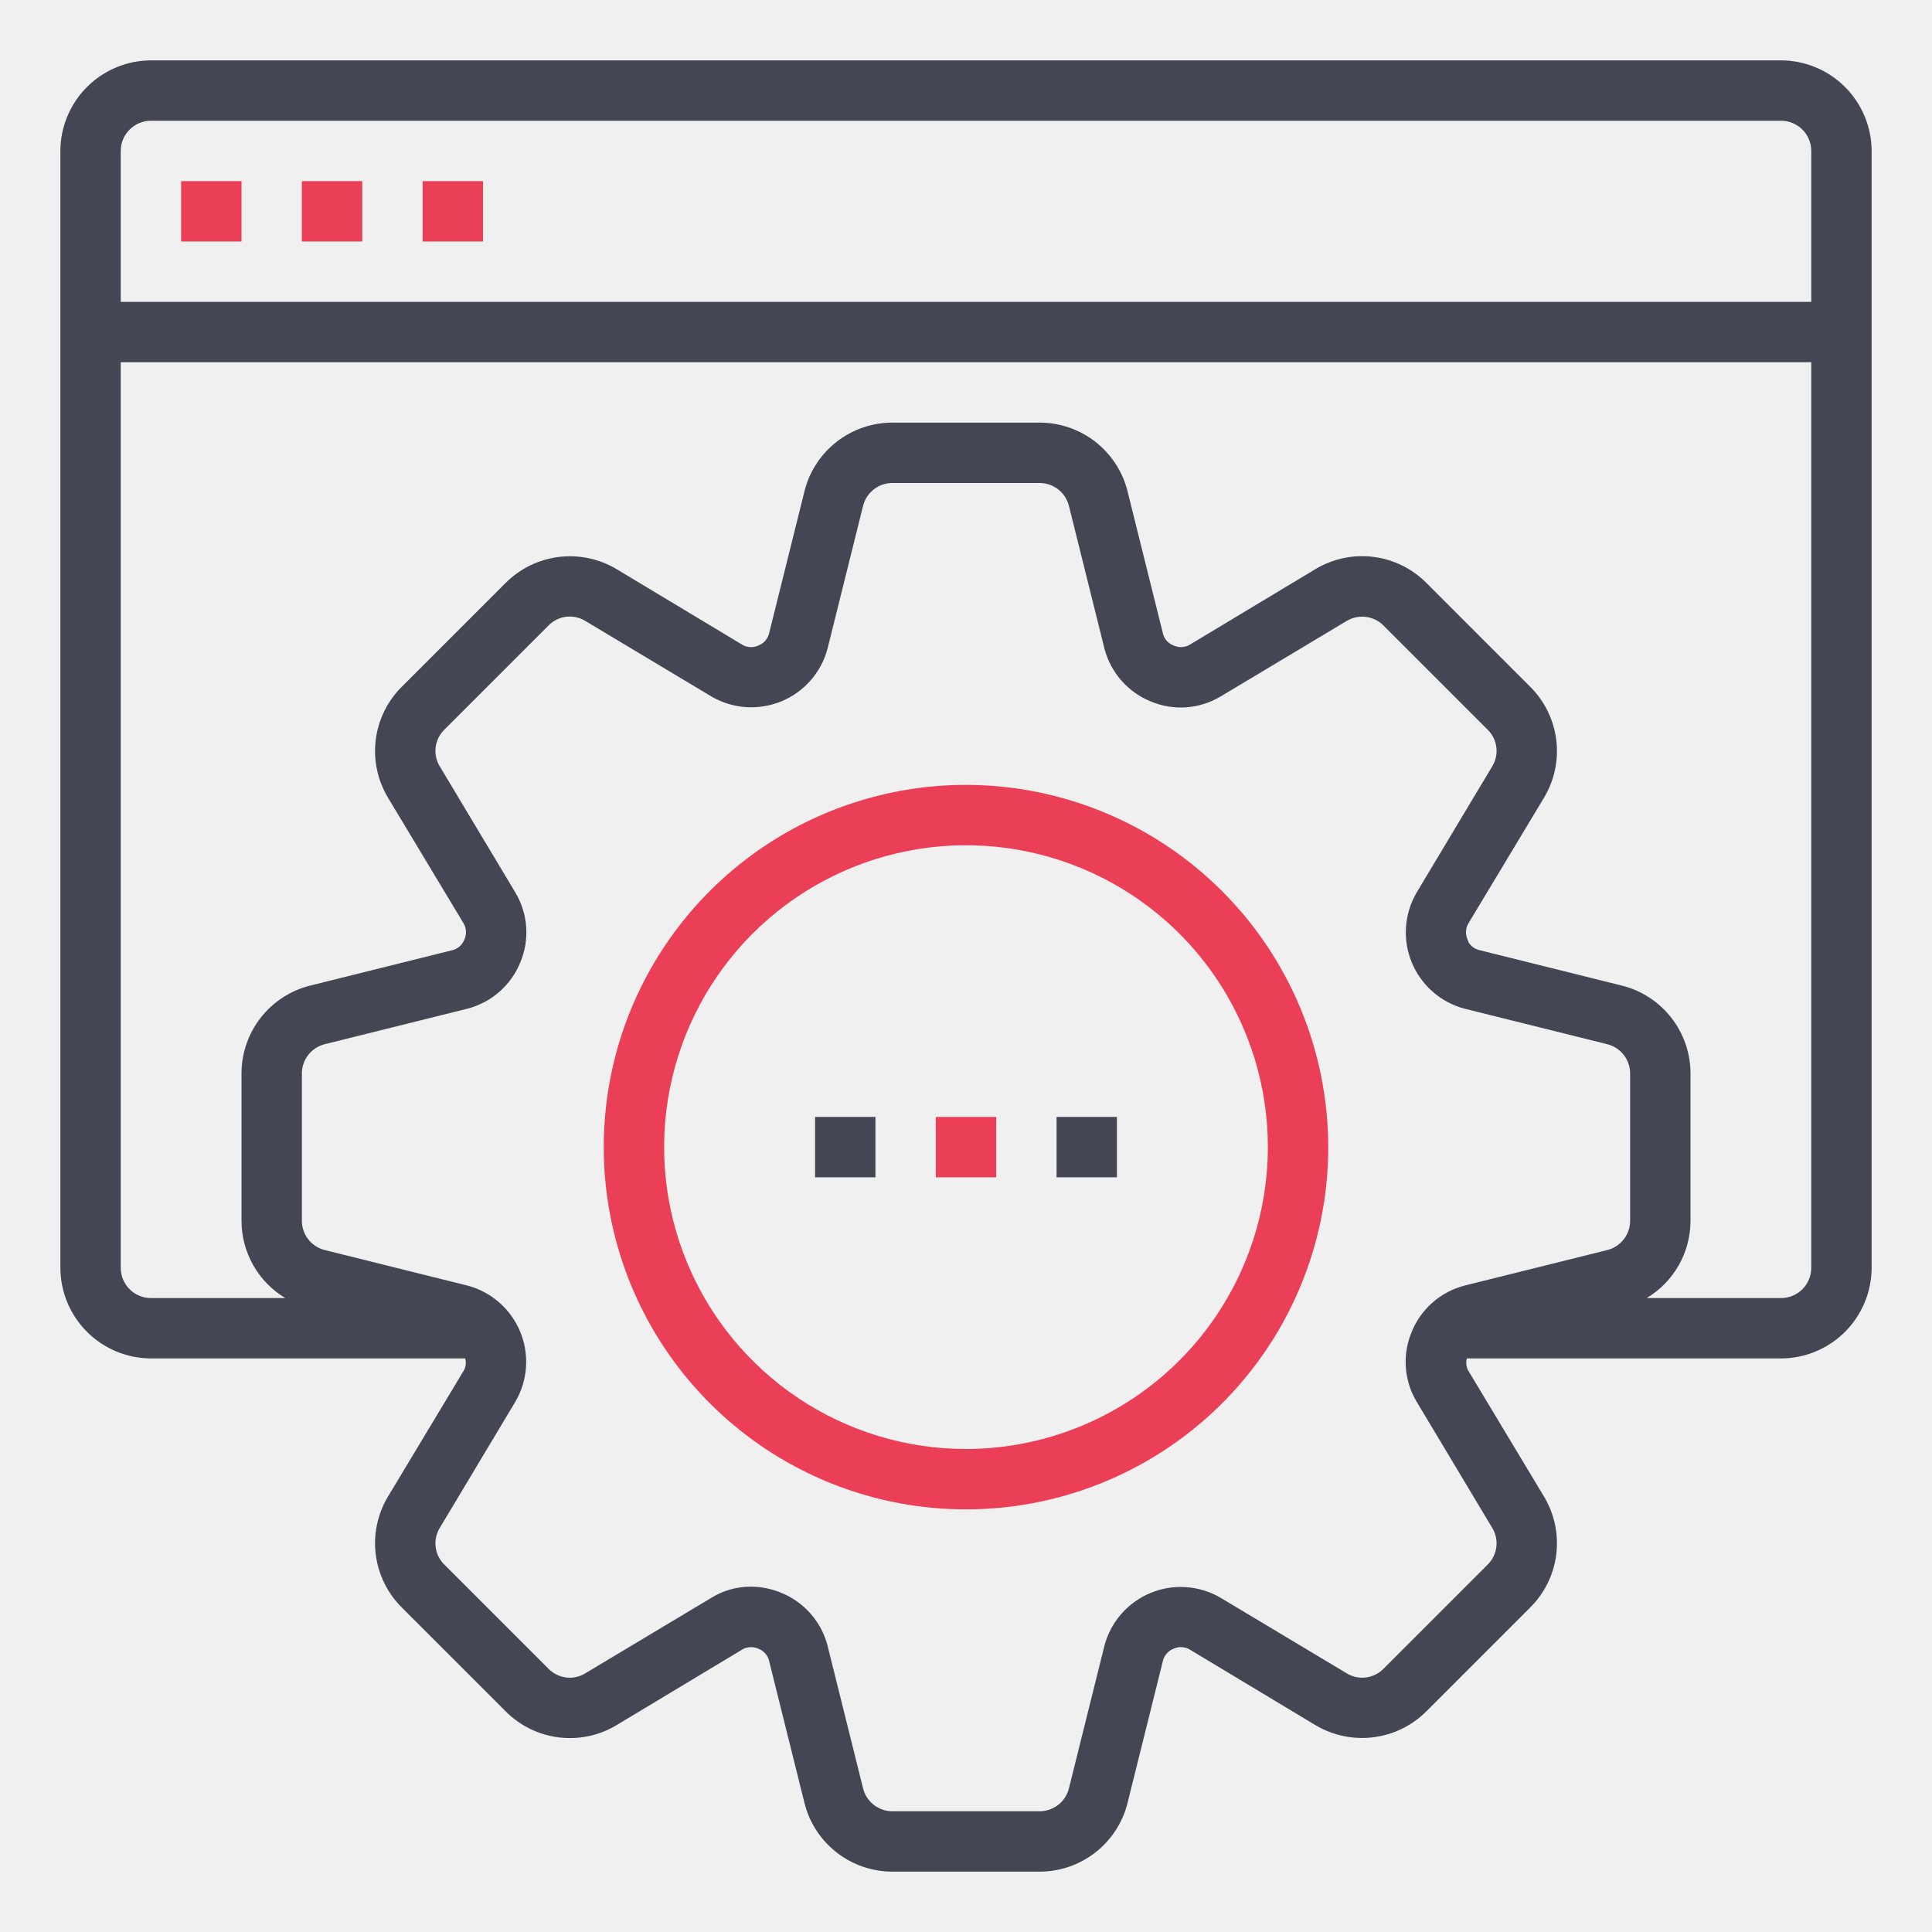
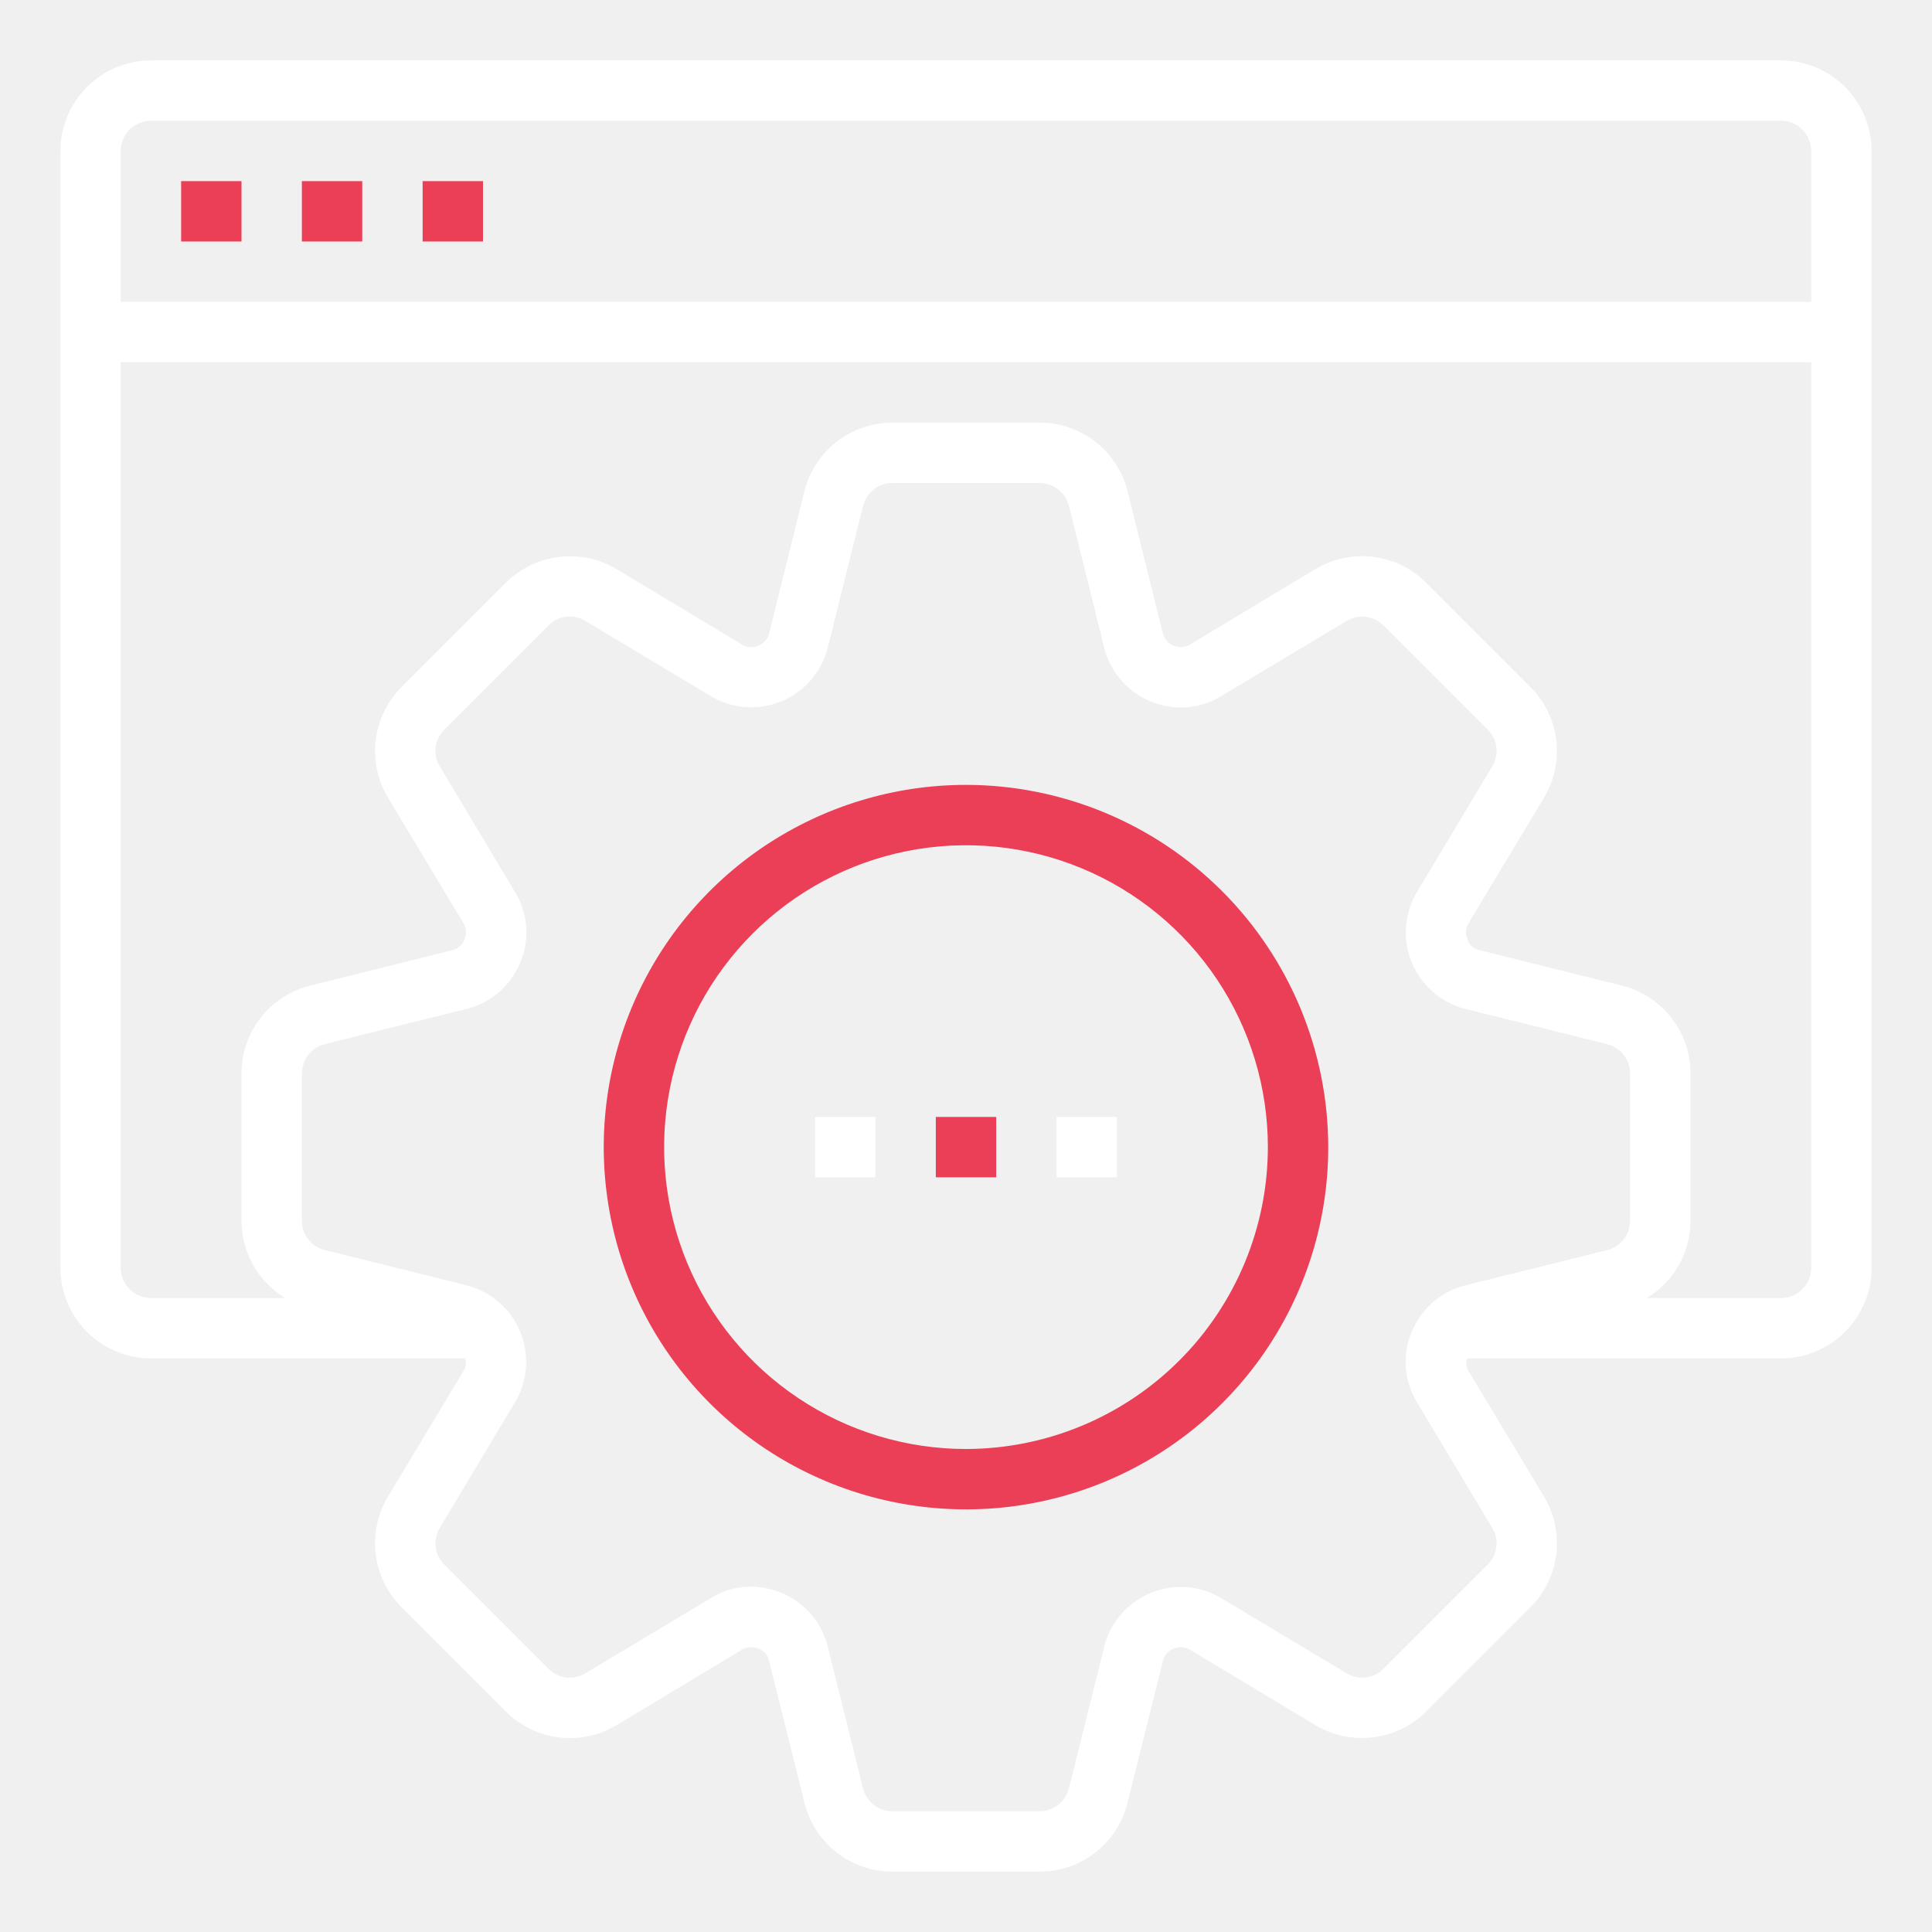
- <svg xmlns="http://www.w3.org/2000/svg" width="96" height="96" viewBox="0 0 96 96" fill="none">
+ <svg xmlns="http://www.w3.org/2000/svg" width="104" height="104" viewBox="0 0 104 104" fill="none">
  <g id="support 1">
    <g id="website support">
-       <path id="Vector" d="M88.5 3H7.5C6.308 3.004 5.165 3.479 4.322 4.322C3.479 5.165 3.004 6.308 3 7.5V63C3.004 64.192 3.479 65.335 4.322 66.178C5.165 67.021 6.308 67.496 7.5 67.5H23.115C23.172 67.695 23.151 67.905 23.055 68.085L19.275 74.37C18.758 75.233 18.546 76.244 18.671 77.242C18.796 78.239 19.251 79.166 19.965 79.875L25.125 85.035C25.834 85.749 26.761 86.204 27.759 86.329C28.756 86.454 29.767 86.242 30.63 85.725L36.915 81.945C37.035 81.883 37.168 81.849 37.303 81.846C37.438 81.844 37.573 81.872 37.695 81.93C37.817 81.977 37.926 82.052 38.015 82.148C38.103 82.244 38.169 82.359 38.205 82.485L39.975 89.595C40.219 90.568 40.781 91.431 41.572 92.048C42.363 92.665 43.337 93 44.34 93H51.66C52.663 93 53.637 92.665 54.428 92.048C55.219 91.431 55.781 90.568 56.025 89.595L57.795 82.485C57.835 82.355 57.904 82.235 57.998 82.136C58.092 82.037 58.207 81.962 58.335 81.915C58.454 81.864 58.584 81.839 58.713 81.845C58.843 81.85 58.97 81.884 59.085 81.945L65.37 85.725C66.234 86.238 67.244 86.449 68.241 86.324C69.238 86.199 70.165 85.746 70.875 85.035L76.035 79.875C76.749 79.166 77.204 78.239 77.329 77.242C77.454 76.244 77.242 75.233 76.725 74.37L72.945 68.085C72.856 67.903 72.835 67.696 72.885 67.5H88.5C89.692 67.496 90.835 67.021 91.678 66.178C92.521 65.335 92.996 64.192 93 63V7.5C92.996 6.308 92.521 5.165 91.678 4.322C90.835 3.479 89.692 3.004 88.5 3ZM81 60.66C81 60.995 80.887 61.32 80.681 61.584C80.474 61.848 80.185 62.035 79.86 62.115L72.75 63.885C72.165 64.041 71.625 64.33 71.172 64.731C70.719 65.132 70.365 65.633 70.14 66.195C69.91 66.747 69.813 67.345 69.854 67.941C69.896 68.537 70.076 69.115 70.38 69.63L74.145 75.915C74.32 76.2 74.394 76.537 74.353 76.869C74.312 77.202 74.159 77.511 73.92 77.745L68.745 82.92C68.511 83.159 68.202 83.312 67.869 83.353C67.537 83.394 67.2 83.32 66.915 83.145L60.63 79.38C60.11 79.08 59.528 78.903 58.929 78.863C58.33 78.823 57.729 78.922 57.174 79.151C56.619 79.38 56.124 79.733 55.727 80.184C55.33 80.635 55.042 81.17 54.885 81.75L53.115 88.86C53.035 89.185 52.848 89.474 52.584 89.681C52.32 89.887 51.995 90 51.66 90H44.34C44.005 90 43.68 89.887 43.416 89.681C43.152 89.474 42.965 89.185 42.885 88.86L41.115 81.75C40.959 81.165 40.67 80.625 40.269 80.172C39.868 79.719 39.367 79.365 38.805 79.14C38.329 78.944 37.82 78.842 37.305 78.84C36.623 78.838 35.953 79.025 35.37 79.38L29.085 83.145C28.8 83.32 28.463 83.394 28.131 83.353C27.798 83.312 27.489 83.159 27.255 82.92L22.08 77.745C21.841 77.511 21.688 77.202 21.647 76.869C21.606 76.537 21.68 76.2 21.855 75.915L25.62 69.63C25.92 69.11 26.097 68.528 26.137 67.929C26.177 67.33 26.078 66.729 25.849 66.174C25.62 65.619 25.267 65.124 24.816 64.727C24.365 64.33 23.83 64.042 23.25 63.885L16.14 62.115C15.815 62.035 15.526 61.848 15.319 61.584C15.113 61.32 15 60.995 15 60.66V53.34C15 53.005 15.113 52.68 15.319 52.416C15.526 52.152 15.815 51.965 16.14 51.885L23.25 50.115C23.835 49.959 24.375 49.67 24.828 49.269C25.281 48.868 25.634 48.367 25.86 47.805C26.09 47.253 26.187 46.655 26.146 46.059C26.104 45.463 25.924 44.885 25.62 44.37L21.855 38.085C21.68 37.8 21.606 37.463 21.647 37.131C21.688 36.798 21.841 36.489 22.08 36.255L27.255 31.08C27.489 30.841 27.798 30.688 28.131 30.647C28.463 30.606 28.8 30.68 29.085 30.855L35.37 34.62C35.89 34.92 36.472 35.097 37.071 35.137C37.67 35.176 38.271 35.078 38.826 34.849C39.381 34.62 39.876 34.267 40.273 33.816C40.67 33.365 40.958 32.83 41.115 32.25L42.885 25.14C42.965 24.815 43.152 24.526 43.416 24.319C43.68 24.113 44.005 24 44.34 24H51.66C51.995 24 52.32 24.113 52.584 24.319C52.848 24.526 53.035 24.815 53.115 25.14L54.885 32.25C55.041 32.835 55.33 33.375 55.731 33.828C56.132 34.281 56.633 34.635 57.195 34.86C57.747 35.09 58.345 35.187 58.941 35.146C59.537 35.104 60.115 34.924 60.63 34.62L66.915 30.855C67.201 30.683 67.537 30.612 67.869 30.653C68.2 30.694 68.509 30.844 68.745 31.08L73.92 36.255C74.159 36.489 74.312 36.798 74.353 37.131C74.394 37.463 74.32 37.8 74.145 38.085L70.38 44.37C70.08 44.89 69.903 45.472 69.863 46.071C69.823 46.67 69.922 47.271 70.151 47.826C70.38 48.381 70.733 48.876 71.184 49.273C71.635 49.67 72.17 49.958 72.75 50.115L79.86 51.885C80.185 51.965 80.474 52.152 80.681 52.416C80.887 52.68 81 53.005 81 53.34V60.66ZM90 63C90 63.398 89.842 63.779 89.561 64.061C89.279 64.342 88.898 64.5 88.5 64.5H81.825C82.488 64.102 83.036 63.539 83.418 62.866C83.799 62.193 83.999 61.433 84 60.66V53.34C84 52.337 83.665 51.363 83.048 50.572C82.431 49.781 81.568 49.219 80.595 48.975L73.485 47.205C73.274 47.148 73.092 47.014 72.975 46.83C72.96 46.785 72.93 46.71 72.915 46.665C72.864 46.546 72.839 46.416 72.845 46.287C72.85 46.157 72.884 46.03 72.945 45.915L76.725 39.63C77.242 38.767 77.454 37.756 77.329 36.758C77.204 35.761 76.749 34.834 76.035 34.125L70.875 28.965C70.166 28.251 69.239 27.796 68.242 27.671C67.244 27.546 66.233 27.758 65.37 28.275L59.085 32.055C58.965 32.117 58.832 32.151 58.697 32.154C58.562 32.156 58.427 32.128 58.305 32.07C58.183 32.023 58.074 31.948 57.985 31.852C57.897 31.756 57.831 31.64 57.795 31.515L56.025 24.405C55.781 23.432 55.219 22.569 54.428 21.952C53.637 21.335 52.663 21 51.66 21H44.34C43.337 21 42.363 21.335 41.572 21.952C40.781 22.569 40.219 23.432 39.975 24.405L38.205 31.515C38.165 31.645 38.096 31.765 38.002 31.864C37.908 31.963 37.793 32.038 37.665 32.085C37.546 32.136 37.416 32.161 37.287 32.155C37.157 32.15 37.03 32.116 36.915 32.055L30.63 28.275C29.766 27.762 28.756 27.551 27.759 27.676C26.762 27.801 25.835 28.254 25.125 28.965L19.965 34.125C19.251 34.834 18.796 35.761 18.671 36.758C18.546 37.756 18.758 38.767 19.275 39.63L23.055 45.915C23.117 46.035 23.151 46.168 23.154 46.303C23.156 46.438 23.128 46.573 23.07 46.695C23.023 46.817 22.948 46.926 22.852 47.015C22.756 47.103 22.64 47.169 22.515 47.205L15.405 48.975C14.432 49.219 13.569 49.781 12.952 50.572C12.335 51.363 12 52.337 12 53.34V60.66C12.001 61.433 12.201 62.193 12.582 62.866C12.964 63.539 13.512 64.102 14.175 64.5H7.5C7.102 64.5 6.721 64.342 6.439 64.061C6.158 63.779 6 63.398 6 63V18H90V63ZM90 15H6V7.5C6 7.102 6.158 6.721 6.439 6.439C6.721 6.158 7.102 6 7.5 6H88.5C88.898 6 89.279 6.158 89.561 6.439C89.842 6.721 90 7.102 90 7.5V15Z" fill="#454654" />
-       <path id="Vector_2" d="M9 9H12V12H9V9Z" fill="#EB3F57" />
-       <path id="Vector_3" d="M15 9H18V12H15V9Z" fill="#EB3F57" />
-       <path id="Vector_4" d="M21 9H24V12H21V9Z" fill="#EB3F57" />
-       <path id="Vector_5" d="M48 39C44.44 39 40.96 40.056 38 42.033C35.04 44.011 32.733 46.823 31.37 50.112C30.008 53.401 29.651 57.02 30.346 60.512C31.04 64.003 32.755 67.211 35.272 69.728C37.789 72.245 40.997 73.96 44.488 74.654C47.98 75.349 51.599 74.992 54.888 73.63C58.177 72.267 60.989 69.96 62.967 67C64.944 64.04 66 60.56 66 57C65.995 52.228 64.097 47.652 60.722 44.278C57.348 40.903 52.772 39.005 48 39ZM48 72C45.033 72 42.133 71.12 39.666 69.472C37.2 67.824 35.277 65.481 34.142 62.74C33.007 59.999 32.709 56.983 33.288 54.074C33.867 51.164 35.296 48.491 37.393 46.393C39.491 44.296 42.164 42.867 45.074 42.288C47.983 41.709 50.999 42.007 53.74 43.142C56.481 44.277 58.824 46.2 60.472 48.666C62.12 51.133 63 54.033 63 57C62.996 60.977 61.414 64.79 58.602 67.602C55.79 70.414 51.977 71.996 48 72Z" fill="#EB3F57" />
-       <path id="Vector_6" d="M46.5 55.5H49.5V58.5H46.5V55.5Z" fill="#EB3F57" />
-       <path id="Vector_7" d="M52.5 55.5H55.5V58.5H52.5V55.5Z" fill="#454654" />
-       <path id="Vector_8" d="M40.5 55.5H43.5V58.5H40.5V55.5Z" fill="#454654" />
+       <path id="Vector" d="M95.875 3.25H8.125C6.833 3.254 5.596 3.769 4.682 4.682C3.769 5.596 3.254 6.833 3.25 8.125V68.25C3.254 69.542 3.769 70.779 4.682 71.693C5.596 72.606 6.833 73.121 8.125 73.125H25.041C25.103 73.337 25.08 73.564 24.976 73.759L20.881 80.567C20.322 81.502 20.091 82.597 20.227 83.678C20.362 84.759 20.856 85.764 21.629 86.531L27.219 92.121C27.986 92.894 28.991 93.388 30.072 93.523C31.153 93.659 32.248 93.428 33.182 92.869L39.991 88.774C40.121 88.706 40.265 88.67 40.412 88.667C40.558 88.664 40.704 88.695 40.836 88.757C40.968 88.808 41.087 88.889 41.183 88.993C41.279 89.098 41.349 89.223 41.389 89.359L43.306 97.061C43.571 98.115 44.18 99.05 45.036 99.719C45.893 100.387 46.948 100.75 48.035 100.75H55.965C57.052 100.75 58.107 100.387 58.964 99.719C59.821 99.05 60.429 98.115 60.694 97.061L62.611 89.359C62.654 89.218 62.729 89.088 62.831 88.981C62.932 88.874 63.057 88.792 63.196 88.741C63.325 88.685 63.466 88.659 63.606 88.665C63.747 88.671 63.884 88.708 64.009 88.774L70.817 92.869C71.753 93.425 72.847 93.653 73.928 93.518C75.008 93.382 76.012 92.891 76.781 92.121L82.371 86.531C83.144 85.764 83.638 84.759 83.773 83.678C83.909 82.597 83.678 81.502 83.119 80.567L79.024 73.759C78.928 73.562 78.905 73.337 78.959 73.125H95.875C97.167 73.121 98.404 72.606 99.318 71.693C100.231 70.779 100.746 69.542 100.75 68.25V8.125C100.746 6.833 100.231 5.596 99.318 4.682C98.404 3.769 97.167 3.254 95.875 3.25ZM87.75 65.715C87.75 66.078 87.628 66.43 87.404 66.716C87.18 67.002 86.867 67.204 86.515 67.291L78.812 69.209C78.179 69.377 77.594 69.691 77.103 70.126C76.612 70.56 76.229 71.103 75.985 71.711C75.736 72.309 75.63 72.957 75.675 73.603C75.721 74.249 75.916 74.875 76.245 75.433L80.324 82.241C80.514 82.55 80.593 82.915 80.549 83.275C80.505 83.635 80.339 83.97 80.08 84.224L74.474 89.83C74.22 90.089 73.885 90.255 73.525 90.299C73.165 90.343 72.8 90.264 72.491 90.074L65.683 85.995C65.119 85.67 64.489 85.478 63.84 85.435C63.19 85.392 62.54 85.499 61.939 85.747C61.337 85.995 60.801 86.378 60.371 86.866C59.941 87.354 59.629 87.935 59.459 88.562L57.541 96.265C57.454 96.617 57.252 96.93 56.966 97.154C56.68 97.378 56.328 97.5 55.965 97.5H48.035C47.672 97.5 47.32 97.378 47.034 97.154C46.748 96.93 46.546 96.617 46.459 96.265L44.541 88.562C44.373 87.929 44.059 87.344 43.624 86.853C43.19 86.362 42.647 85.979 42.039 85.735C41.523 85.523 40.971 85.413 40.414 85.41C39.674 85.408 38.949 85.61 38.318 85.995L31.509 90.074C31.2 90.264 30.835 90.343 30.475 90.299C30.115 90.255 29.78 90.089 29.526 89.83L23.92 84.224C23.661 83.97 23.495 83.635 23.451 83.275C23.407 82.915 23.486 82.55 23.676 82.241L27.755 75.433C28.08 74.869 28.272 74.239 28.315 73.59C28.358 72.94 28.251 72.29 28.003 71.689C27.755 71.087 27.372 70.551 26.884 70.121C26.396 69.691 25.815 69.379 25.188 69.209L17.485 67.291C17.133 67.204 16.82 67.002 16.596 66.716C16.372 66.43 16.25 66.078 16.25 65.715V57.785C16.25 57.422 16.372 57.07 16.596 56.784C16.82 56.498 17.133 56.296 17.485 56.209L25.188 54.291C25.821 54.123 26.406 53.809 26.897 53.374C27.388 52.94 27.771 52.397 28.015 51.789C28.264 51.191 28.37 50.543 28.325 49.897C28.279 49.252 28.084 48.625 27.755 48.068L23.676 41.259C23.486 40.95 23.407 40.585 23.451 40.225C23.495 39.865 23.661 39.53 23.92 39.276L29.526 33.67C29.78 33.411 30.115 33.245 30.475 33.201C30.835 33.157 31.2 33.236 31.509 33.426L38.318 37.505C38.881 37.83 39.511 38.022 40.16 38.065C40.81 38.108 41.46 38.001 42.061 37.753C42.663 37.505 43.199 37.122 43.629 36.634C44.059 36.146 44.371 35.565 44.541 34.938L46.459 27.235C46.546 26.883 46.748 26.57 47.034 26.346C47.32 26.122 47.672 26 48.035 26H55.965C56.328 26 56.68 26.122 56.966 26.346C57.252 26.57 57.454 26.883 57.541 27.235L59.459 34.938C59.627 35.571 59.941 36.156 60.376 36.647C60.81 37.138 61.353 37.521 61.961 37.765C62.559 38.014 63.207 38.12 63.853 38.075C64.499 38.029 65.125 37.834 65.683 37.505L72.491 33.426C72.802 33.24 73.165 33.163 73.524 33.208C73.883 33.252 74.218 33.414 74.474 33.67L80.08 39.276C80.339 39.53 80.505 39.865 80.549 40.225C80.593 40.585 80.514 40.95 80.324 41.259L76.245 48.068C75.92 48.631 75.728 49.261 75.685 49.91C75.642 50.56 75.749 51.21 75.997 51.811C76.245 52.413 76.628 52.949 77.116 53.379C77.604 53.809 78.185 54.121 78.812 54.291L86.515 56.209C86.867 56.296 87.18 56.498 87.404 56.784C87.628 57.07 87.75 57.422 87.75 57.785V65.715ZM97.5 68.25C97.5 68.681 97.329 69.094 97.024 69.399C96.719 69.704 96.306 69.875 95.875 69.875H88.644C89.362 69.444 89.956 68.834 90.369 68.105C90.782 67.376 90.999 66.553 91 65.715V57.785C91 56.698 90.637 55.643 89.969 54.786C89.3 53.929 88.365 53.321 87.311 53.056L79.609 51.139C79.38 51.077 79.183 50.932 79.056 50.733C79.04 50.684 79.007 50.602 78.991 50.554C78.935 50.425 78.909 50.284 78.915 50.144C78.921 50.003 78.958 49.866 79.024 49.741L83.119 42.932C83.678 41.998 83.909 40.903 83.773 39.822C83.638 38.741 83.144 37.736 82.371 36.969L76.781 31.379C76.014 30.606 75.009 30.112 73.928 29.977C72.847 29.841 71.752 30.072 70.817 30.631L64.009 34.726C63.879 34.794 63.735 34.83 63.588 34.833C63.442 34.836 63.296 34.805 63.164 34.742C63.032 34.692 62.913 34.611 62.817 34.507C62.721 34.402 62.651 34.277 62.611 34.141L60.694 26.439C60.429 25.385 59.821 24.45 58.964 23.781C58.107 23.113 57.052 22.75 55.965 22.75H48.035C46.948 22.75 45.893 23.113 45.036 23.781C44.18 24.45 43.571 25.385 43.306 26.439L41.389 34.141C41.346 34.282 41.271 34.412 41.169 34.519C41.068 34.626 40.943 34.708 40.804 34.759C40.675 34.815 40.534 34.841 40.394 34.835C40.253 34.829 40.116 34.792 39.991 34.726L33.182 30.631C32.247 30.075 31.152 29.847 30.072 29.982C28.992 30.118 27.988 30.609 27.219 31.379L21.629 36.969C20.856 37.736 20.362 38.741 20.227 39.822C20.091 40.903 20.322 41.998 20.881 42.932L24.976 49.741C25.044 49.871 25.08 50.015 25.083 50.162C25.086 50.308 25.055 50.454 24.992 50.586C24.942 50.718 24.861 50.837 24.756 50.933C24.652 51.029 24.527 51.099 24.391 51.139L16.689 53.056C15.635 53.321 14.7 53.929 14.031 54.786C13.363 55.643 13 56.698 13 57.785V65.715C13.001 66.553 13.218 67.376 13.631 68.105C14.044 68.834 14.638 69.444 15.356 69.875H8.125C7.694 69.875 7.281 69.704 6.976 69.399C6.671 69.094 6.5 68.681 6.5 68.25V19.5H97.5V68.25ZM97.5 16.25H6.5V8.125C6.5 7.694 6.671 7.281 6.976 6.976C7.281 6.671 7.694 6.5 8.125 6.5H95.875C96.306 6.5 96.719 6.671 97.024 6.976C97.329 7.281 97.5 7.694 97.5 8.125V16.25Z" fill="white" />
+       <path id="Vector_2" d="M9.75 9.75H13V13H9.75V9.75Z" fill="#EB3F57" />
+       <path id="Vector_3" d="M16.25 9.75H19.5V13H16.25V9.75Z" fill="#EB3F57" />
+       <path id="Vector_4" d="M22.75 9.75H26V13H22.75V9.75Z" fill="#EB3F57" />
+       <path id="Vector_5" d="M52 42.25C48.143 42.25 44.373 43.394 41.166 45.536C37.96 47.679 35.46 50.724 33.984 54.288C32.508 57.851 32.122 61.772 32.875 65.554C33.627 69.337 35.484 72.811 38.211 75.539C40.938 78.266 44.413 80.123 48.196 80.875C51.978 81.628 55.899 81.242 59.462 79.766C63.026 78.29 66.071 75.79 68.214 72.584C70.356 69.377 71.5 65.607 71.5 61.75C71.494 56.58 69.438 51.623 65.782 47.968C62.127 44.312 57.17 42.256 52 42.25ZM52 78C48.786 78 45.644 77.047 42.972 75.261C40.3 73.476 38.217 70.938 36.987 67.969C35.757 64.999 35.435 61.732 36.062 58.58C36.689 55.428 38.237 52.532 40.51 50.26C42.782 47.987 45.678 46.439 48.83 45.812C51.982 45.185 55.249 45.507 58.219 46.737C61.188 47.967 63.726 50.05 65.511 52.722C67.297 55.394 68.25 58.536 68.25 61.75C68.245 66.058 66.532 70.189 63.485 73.235C60.439 76.282 56.308 77.995 52 78Z" fill="#EB3F57" />
+       <path id="Vector_6" d="M50.375 60.125H53.625V63.375H50.375V60.125Z" fill="#EB3F57" />
+       <path id="Vector_7" d="M56.875 60.125H60.125V63.375H56.875V60.125Z" fill="white" />
+       <path id="Vector_8" d="M43.875 60.125H47.125V63.375H43.875V60.125Z" fill="white" />
    </g>
  </g>
</svg>
